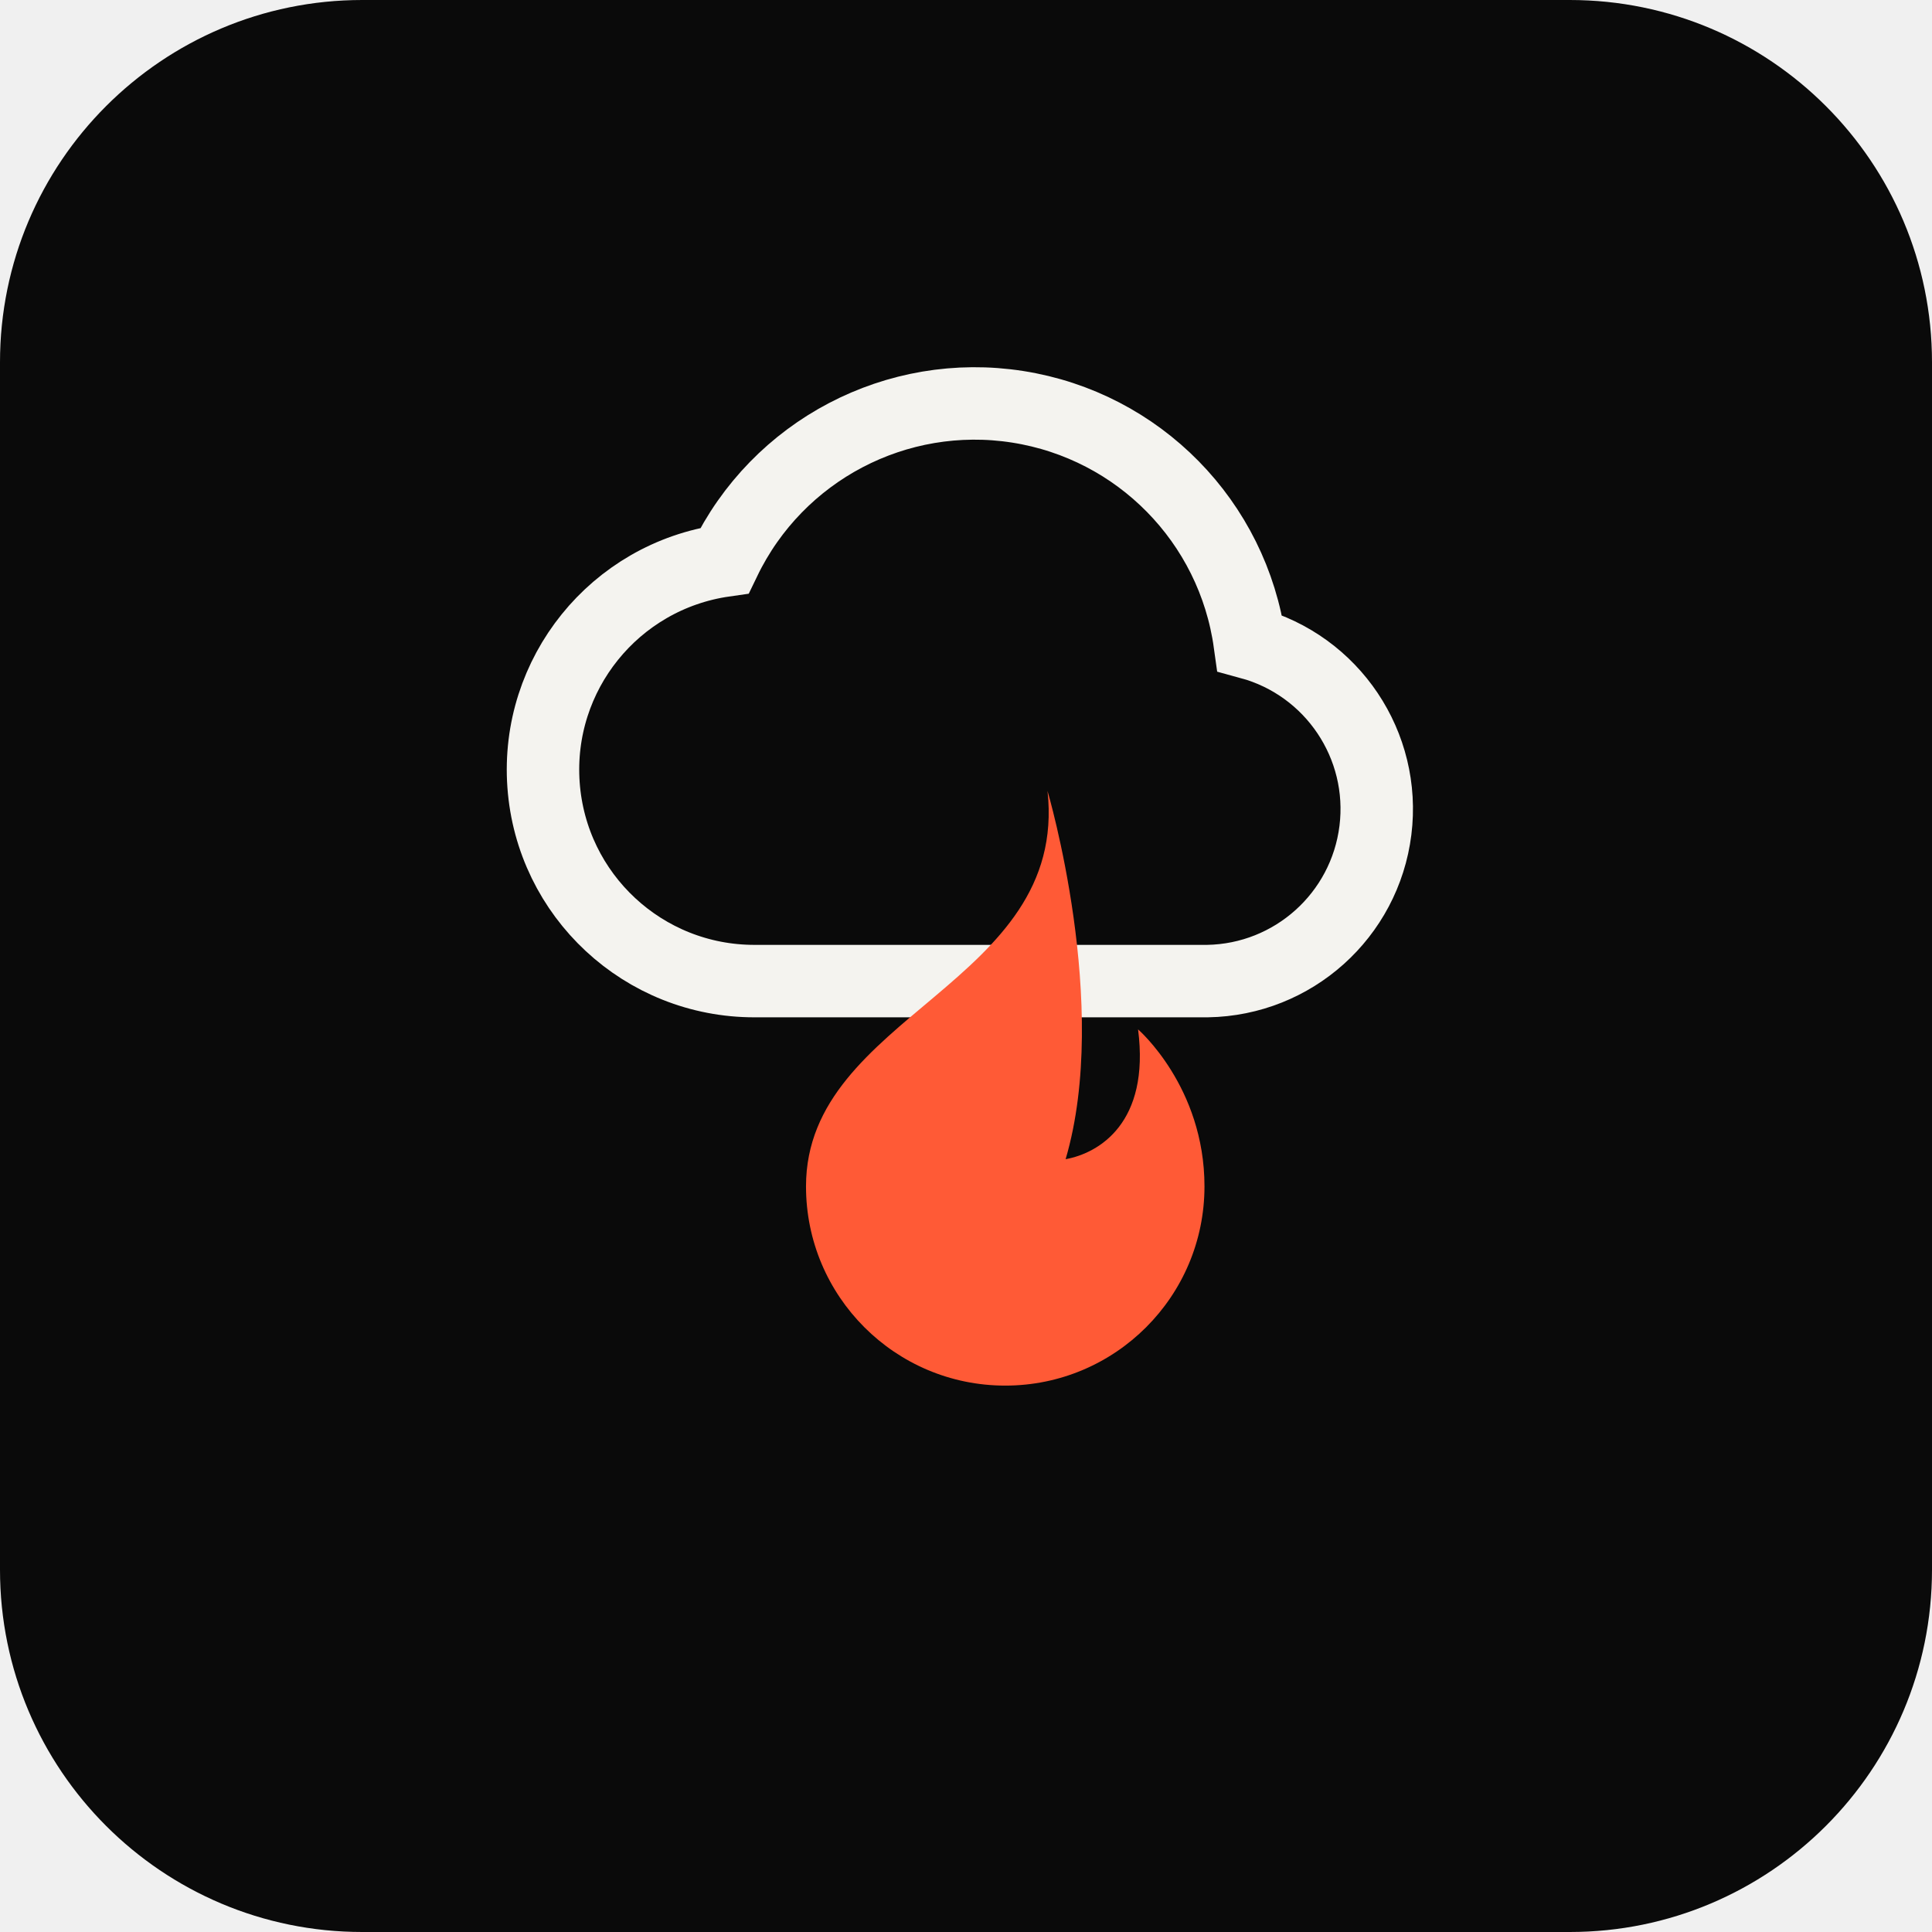
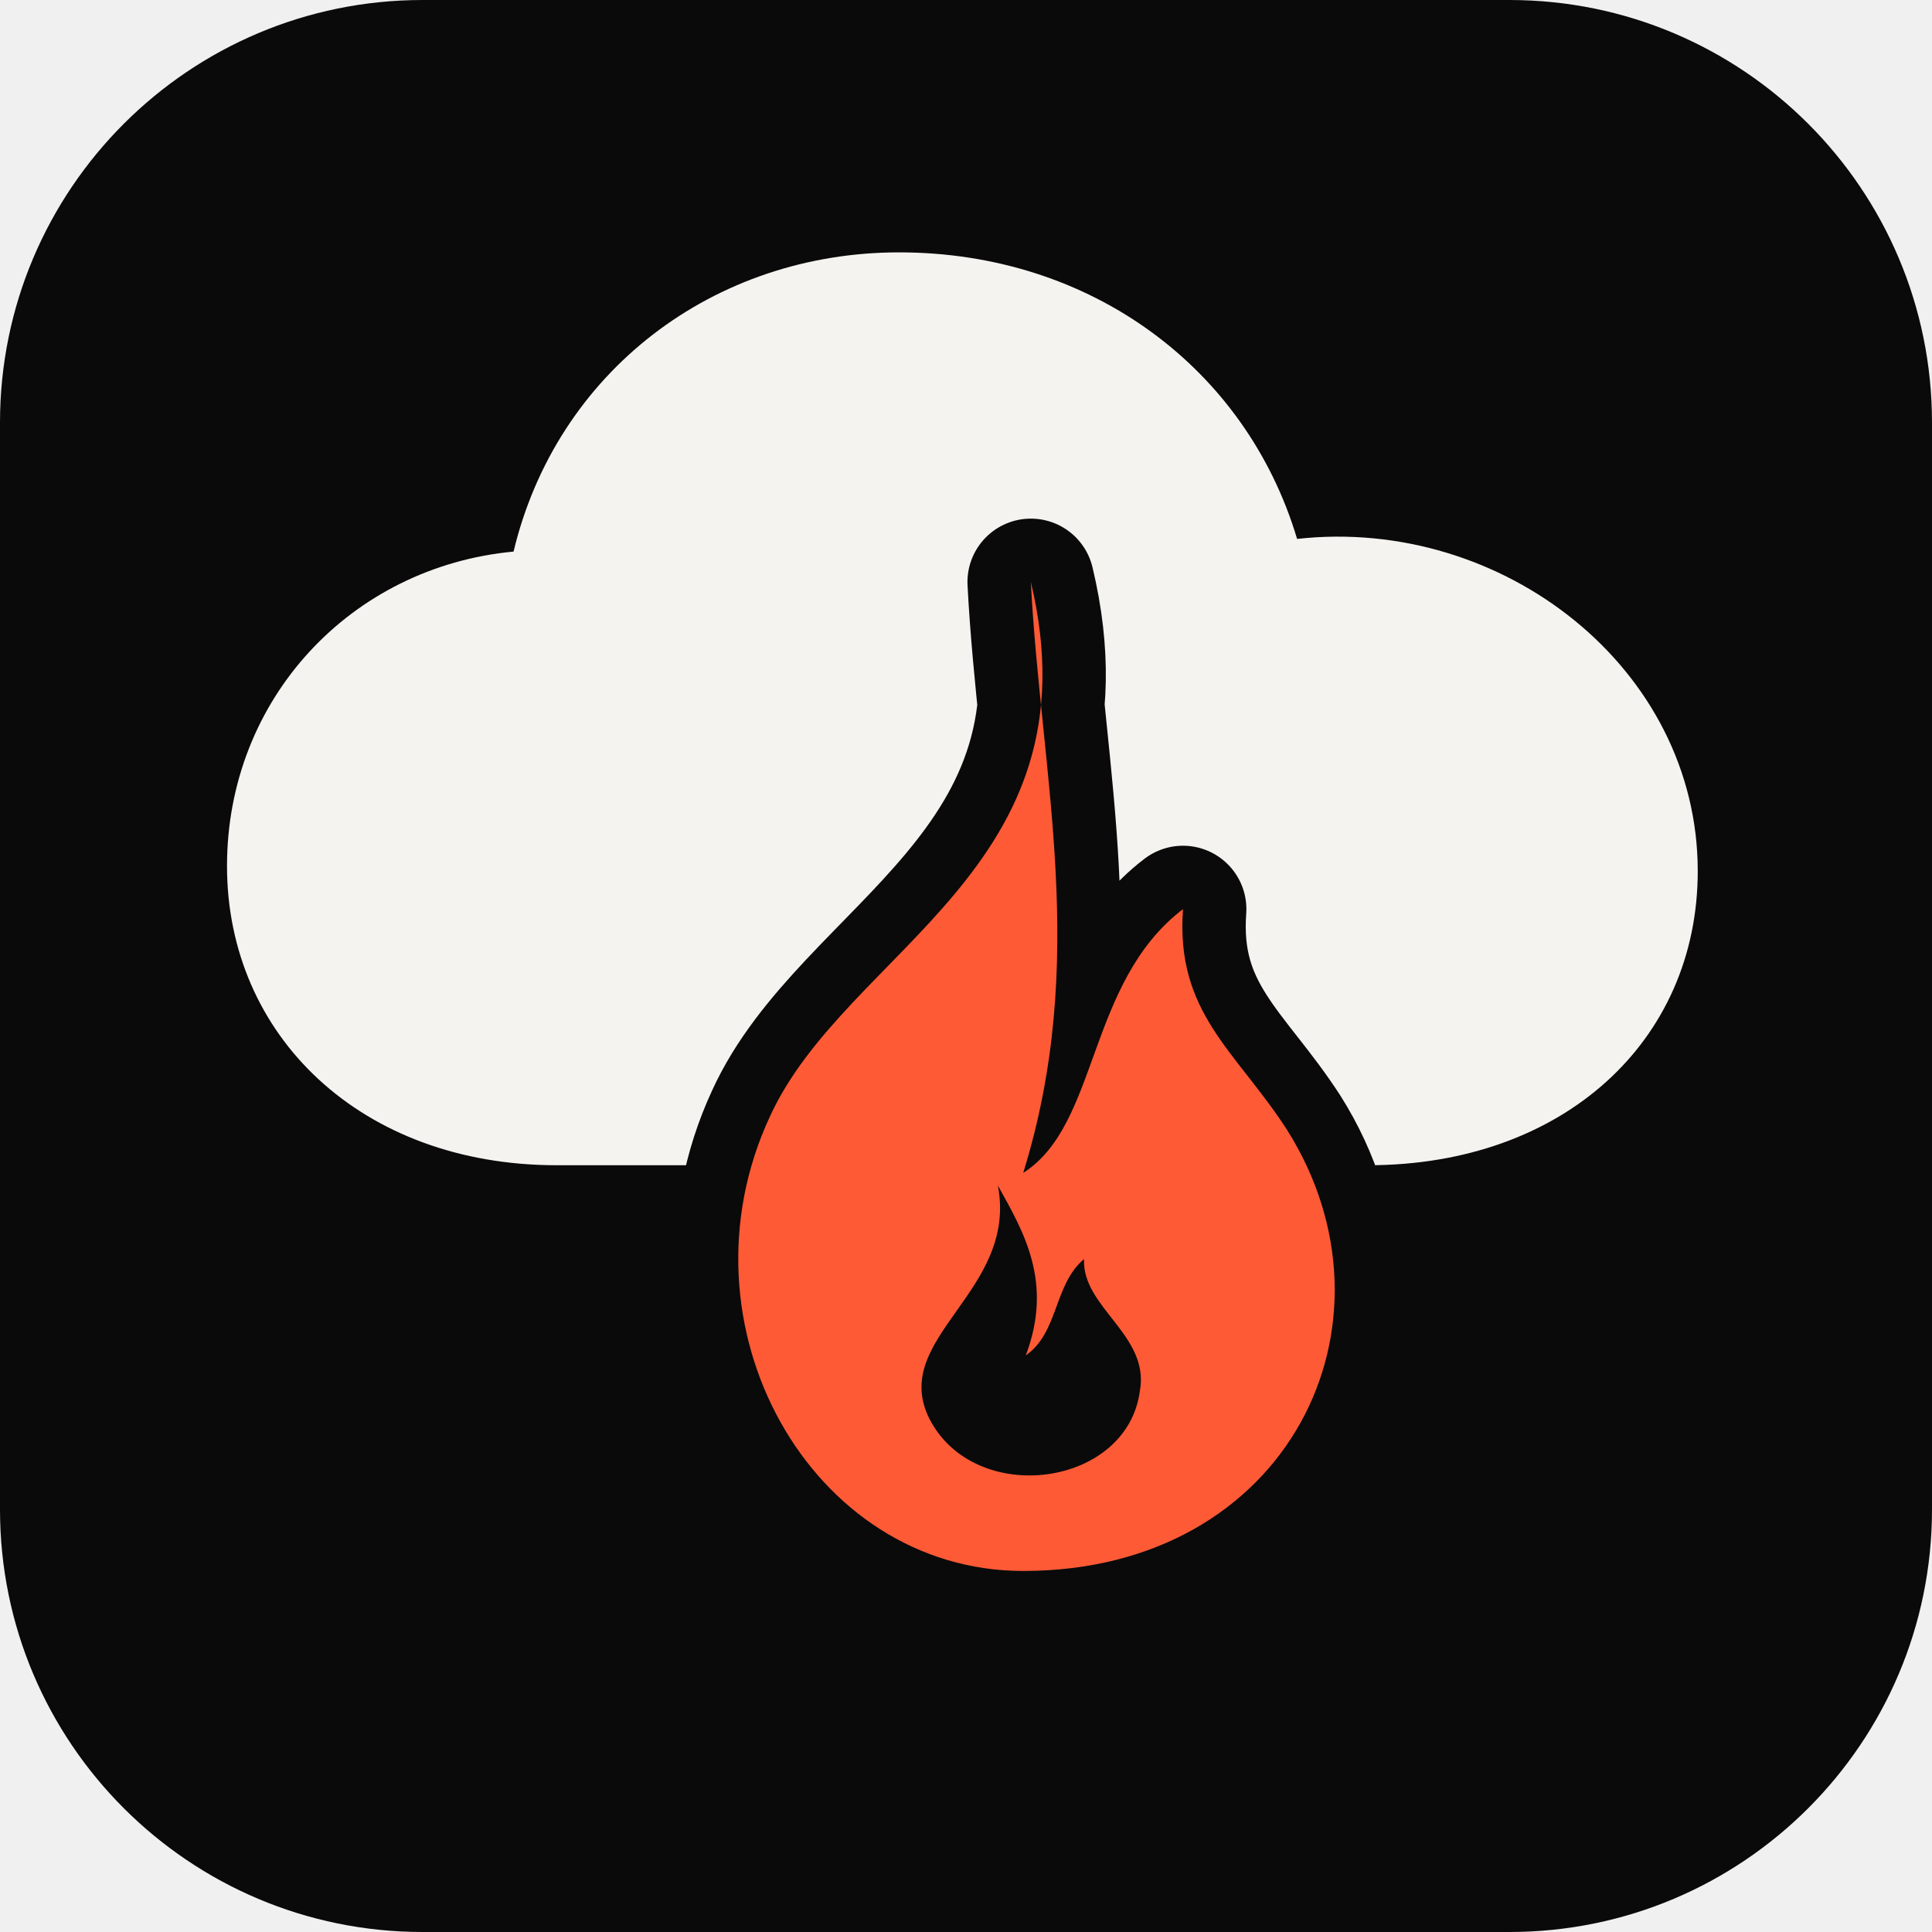
- <svg xmlns="http://www.w3.org/2000/svg" width="64" height="64" viewBox="0 0 64 64">
-   <rect width="64" height="64" rx="12" fill="#0a0a0a" />
-   <g transform="translate(14 12)">
-     <path d="M26 20.5H11a7 7 0 0 1-1-13.93A9.2 9.2 0 0 1 27.4 9.3 5.7 5.7 0 0 1 26 20.5Z" fill="none" stroke="#f4f3ef" stroke-width="2.4" />
-     <path d="M20.7 14.2c.7 6.4-8 7.4-8 13.1a6.6 6.6 0 0 0 13.2 0c0-3.3-2.2-5.2-2.2-5.2.4 3.1-1.3 4.1-2.4 4.3 1.5-5.1-.6-12.2-.6-12.2Z" fill="#ff5a36" />
+ <svg xmlns="http://www.w3.org/2000/svg" width="64" height="64" viewBox="0 0 64 64" fill="none">
+   <rect width="64" height="64" rx="14" fill="#0a0a0a" />
+   <defs>
+     <mask id="cloudfire-cut" x="0" y="0" width="64" height="64" maskUnits="userSpaceOnUse">
+       <rect width="64" height="64" fill="white" />
+       <path d="M34.7 17C37.4 28.3 27.4 31.5 24.4 38.1C20.6 46.3 26 56 34.4 56C44.9 56 49.6 46.2 44.8 38.6C42.8 35.5 40.4 34 40.7 29.9C36.9 32.8 37.4 38.4 34.4 40.3C37 31.9 35.1 24.7 34.7 17Z" fill="black" stroke="black" stroke-width="5" stroke-linejoin="round" />
+     </mask>
+   </defs>
+   <g transform="translate(5 5) scale(.84)">
+     <path d="M16 40C8.3 40 3 34.9 3 28.2C3 21.6 7.9 16.4 14.3 15.8C16 8.7 22.2 4 29.5 4C37.1 4 43.2 8.6 45.2 15.3C53.3 14.4 61 20.4 61 28.4C61 35.1 55.7 40 48 40Z" fill="#f4f3ef" mask="url(#cloudfire-cut)" />
+     <path d="M34.7 17C37.4 28.3 27.4 31.5 24.4 38.1C20.6 46.3 26 56 34.4 56C44.9 56 49.6 46.2 44.8 38.6C42.8 35.5 40.4 34 40.7 29.9C36.9 32.8 37.4 38.4 34.4 40.3C37 31.9 35.1 24.7 34.7 17Z" fill="#ff5a36" />
+     <path d="M33.4 40.8C34.2 45 29.1 46.8 30.7 50C32.5 53.5 38.5 52.7 39 48.9C39.4 46.7 36.7 45.6 36.8 43.7C35.6 44.7 35.8 46.6 34.5 47.5C35.6 44.6 34.4 42.6 33.4 40.8Z" fill="#0a0a0a" />
  </g>
</svg>
